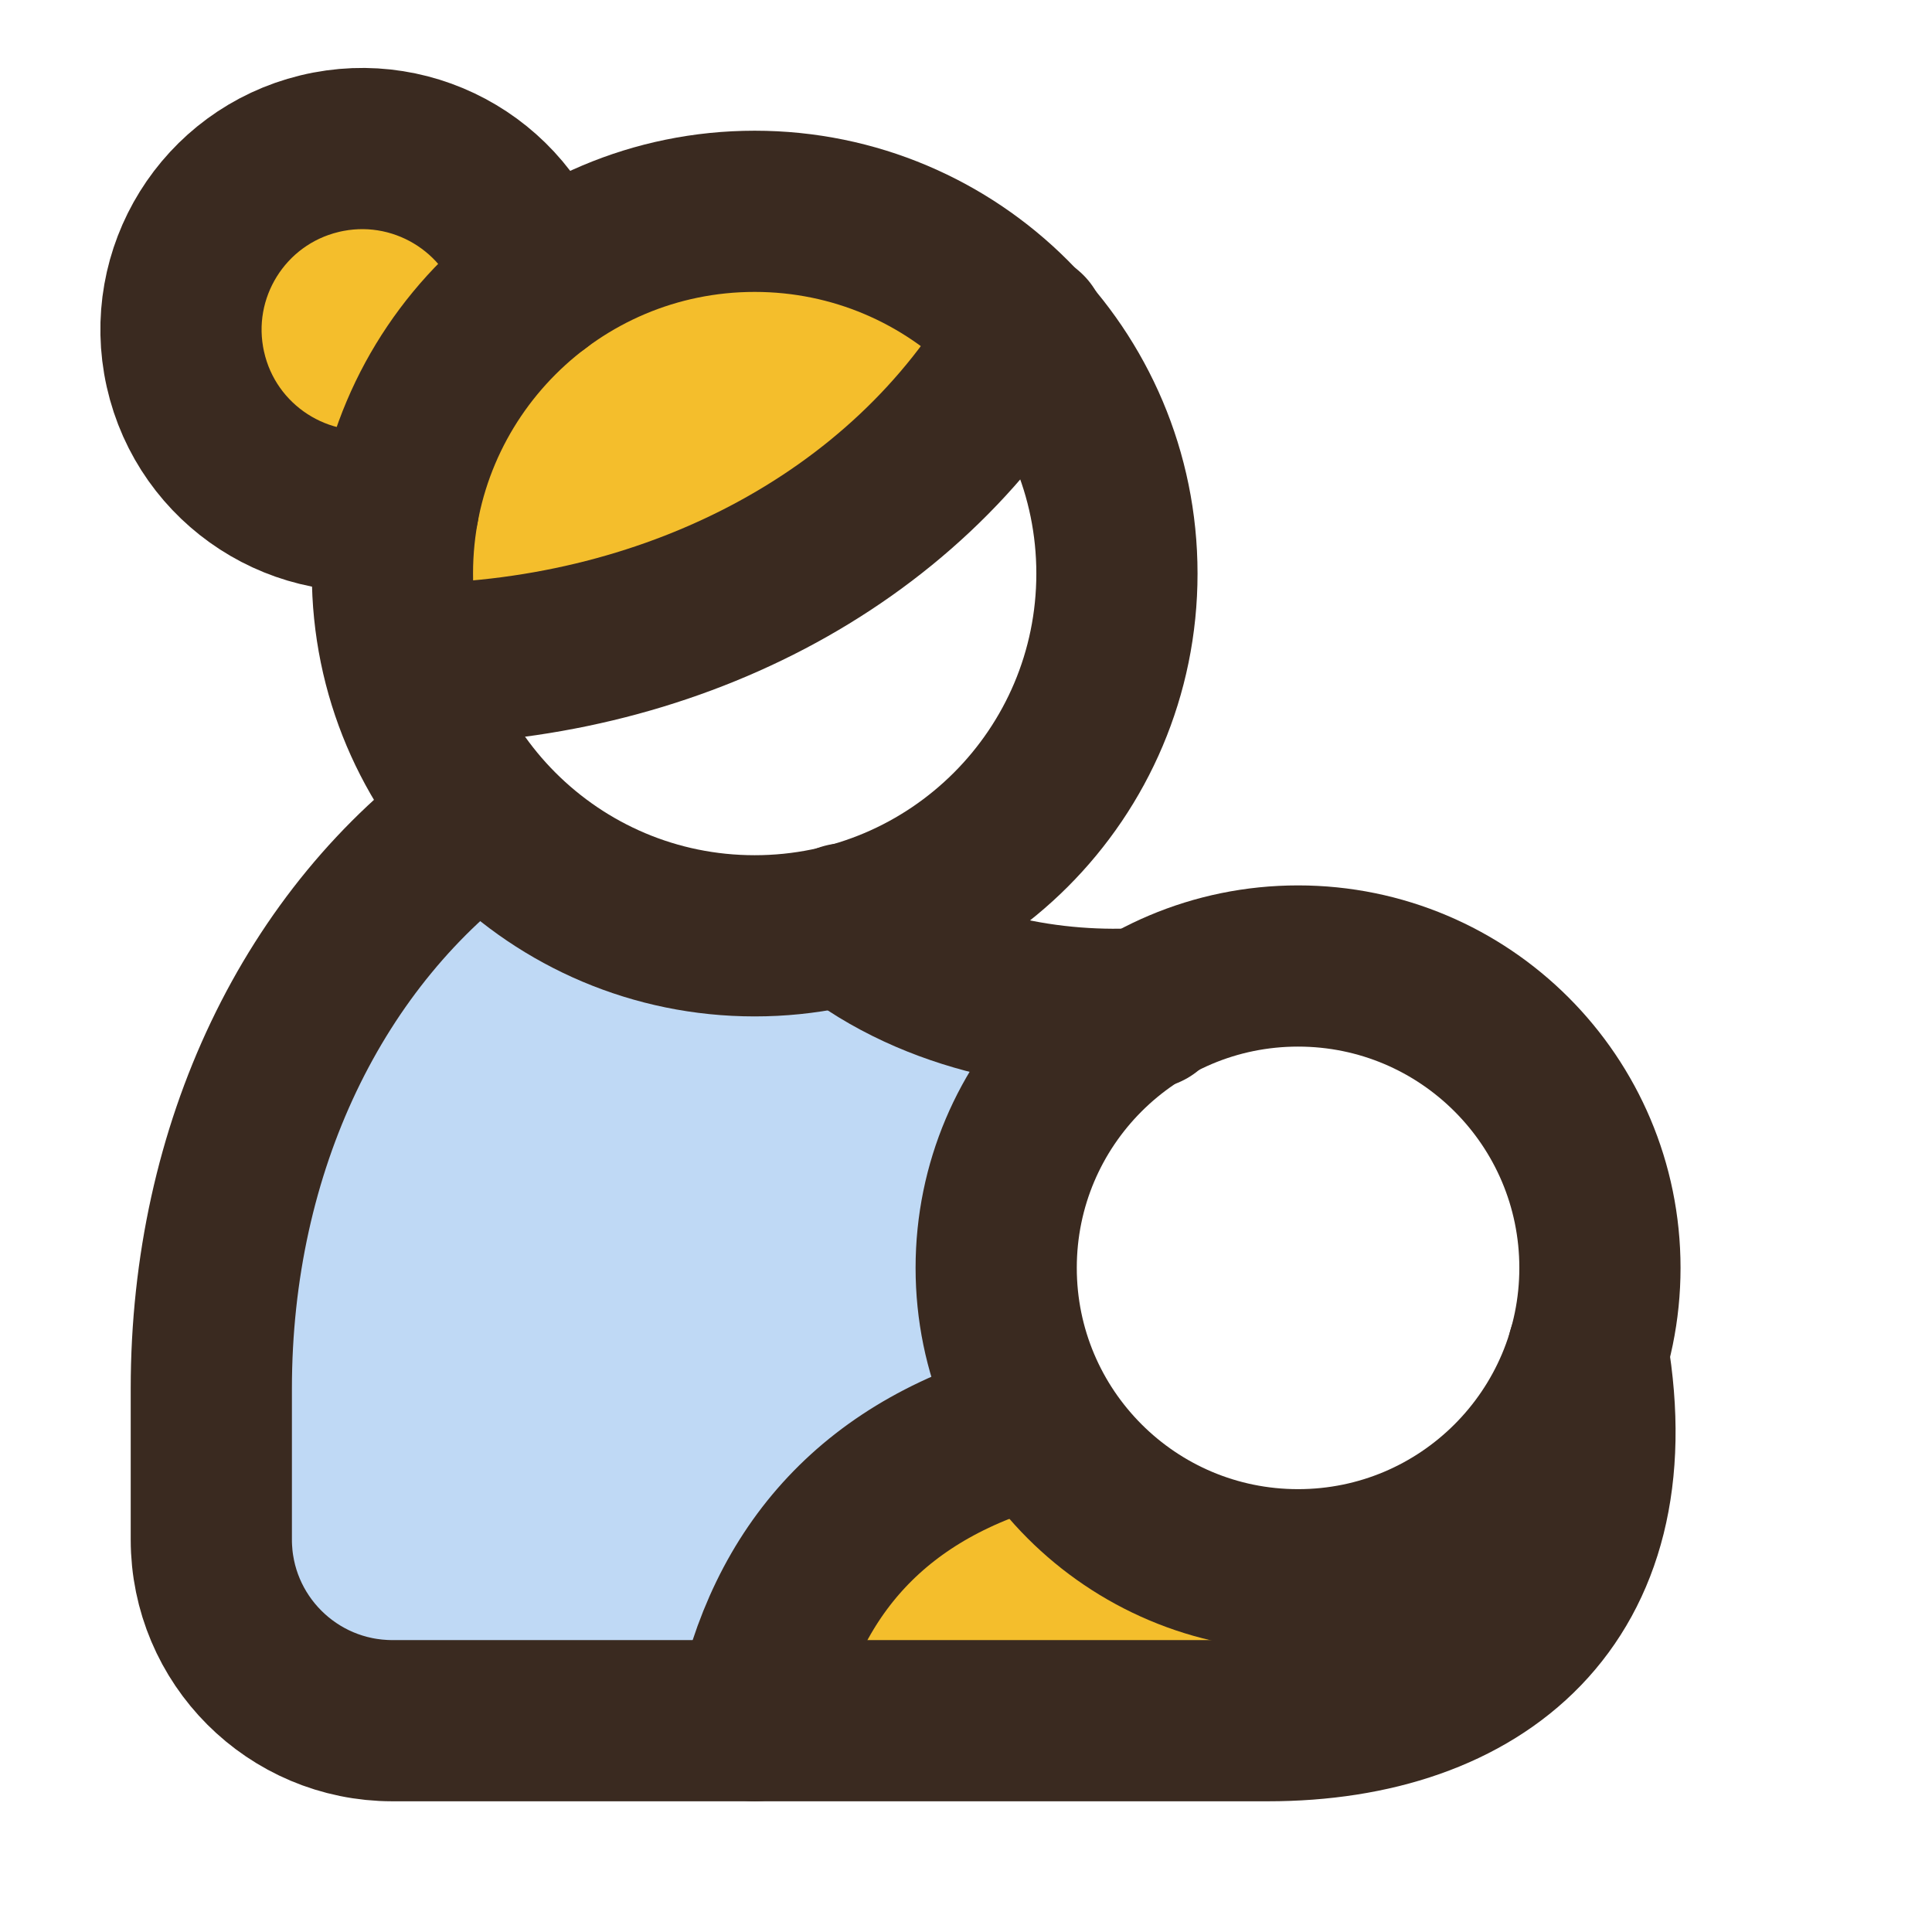
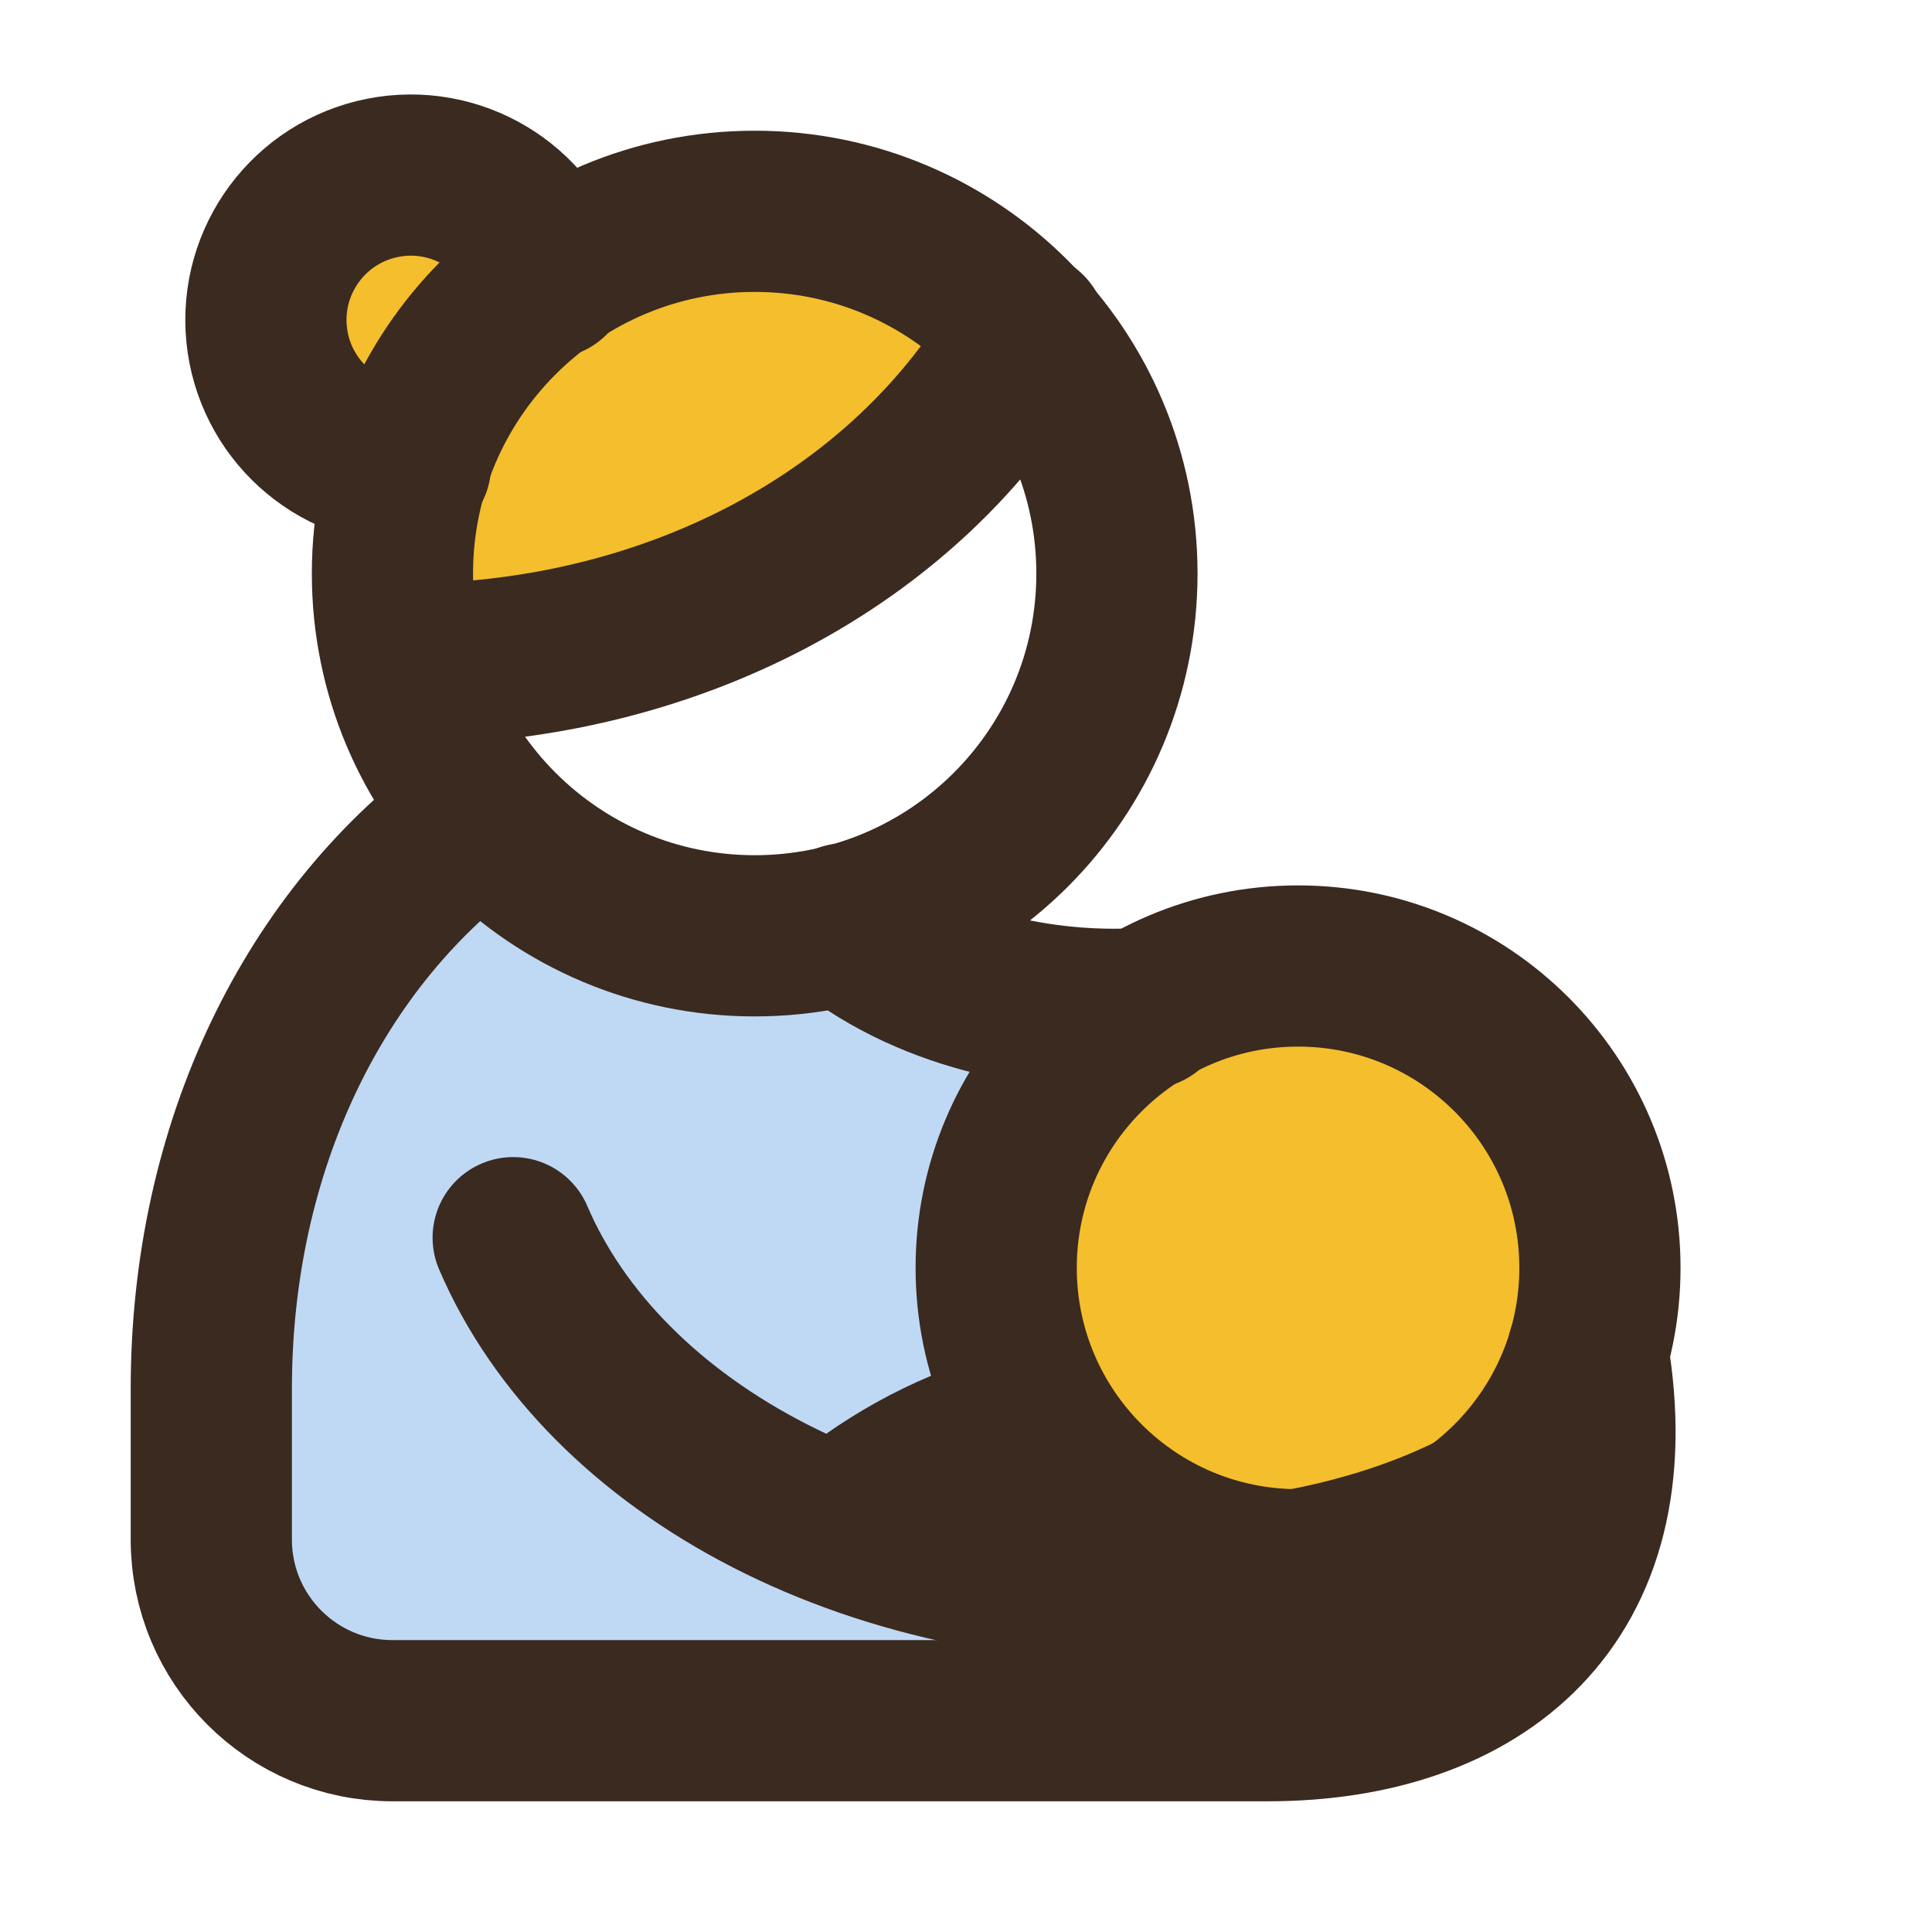
<svg xmlns="http://www.w3.org/2000/svg" viewBox="0 0 32 32" width="24" height="24">
-   <path d="M8 13.5C5.2 15.5 3.5 19 3.5 23V25.5A3 3 0 0 0 6.5 28.5H12.5C13 26 14.5 24.3 17.2 23.6A5 5 0 0 1 19 16.7C17.5 16.8 15.5 16.5 14 15.3A6 6 0 0 1 8 13.5Z" fill="#BFD9F5" />
+   <path d="M8 13.5C5.2 15.5 3.5 19 3.5 23V25.5A3 3 0 0 0 6.5 28.5H21C24.5 28.5 27 26.5 26.3 22.4L26.2 23.8C24.8 25.2 22.5 26 20 26.2C18 26.4 16 26.2 14.1 25.1C15 24.4 16 23.9 17.2 23.6A5 5 0 0 1 19 16.7C17.5 16.8 15.5 16.5 14 15.3A6 6 0 0 1 8 13.5Z" fill="#BFD9F5" />
  <path d="M6.7 11C11 11 15 9 17 5.5A6 6 0 0 0 6.7 11Z" fill="#F4BE2C" />
-   <path d="M8.9 4.7A3 3 0 1 0 6.6 8.4A6 6 0 0 1 8.9 4.7Z" fill="#F4BE2C" />
-   <path d="M12.5 28.5C13 26 14.5 24.3 17.2 23.6A5 5 0 0 0 26.3 22.4C27 26.5 24.5 28.5 21 28.5Z" fill="#F4BE2C" />
+   <path d="M9.1 4.6A2.4 2.4 0 1 0 6.8 7.7A6 6 0 0 1 9.1 4.6Z" fill="#F4BE2C" />
+   <path d="M16.5 21A5 5 0 1 0 26.5 21A5 5 0 1 0 16.5 21Z" fill="#F4BE2C" />
  <path d="M6.5 9.5A6 6 0 1 0 18.5 9.5A6 6 0 1 0 6.5 9.5Z" fill="none" stroke="#3A2A20" stroke-width="2.67" stroke-linecap="round" stroke-linejoin="round" />
-   <path d="M8.9 4.7A3 3 0 1 0 6.6 8.4" fill="none" stroke="#3A2A20" stroke-width="2.67" stroke-linecap="round" stroke-linejoin="round" />
+   <path d="M9.1 4.6A2.4 2.4 0 1 0 6.8 7.7" fill="none" stroke="#3A2A20" stroke-width="2.67" stroke-linecap="round" stroke-linejoin="round" />
  <path d="M16.5 21A5 5 0 1 0 26.5 21A5 5 0 1 0 16.5 21Z" fill="none" stroke="#3A2A20" stroke-width="2.67" stroke-linecap="round" stroke-linejoin="round" />
  <path d="M8 13.5C5.2 15.5 3.5 19 3.5 23V25.5A3 3 0 0 0 6.5 28.5H21C24.5 28.5 27 26.5 26.3 22.4" fill="none" stroke="#3A2A20" stroke-width="2.67" stroke-linecap="round" stroke-linejoin="round" />
  <path d="M6.7 11C11 11 15 9 17 5.5" fill="none" stroke="#3A2A20" stroke-width="2.67" stroke-linecap="round" stroke-linejoin="round" />
  <path d="M14 15.3C15.5 16.5 17.5 16.8 19 16.7" fill="none" stroke="#3A2A20" stroke-width="2.67" stroke-linecap="round" stroke-linejoin="round" />
-   <path d="M17.2 23.6C14.5 24.3 13 26 12.5 28.5" fill="none" stroke="#3A2A20" stroke-width="2.67" stroke-linecap="round" stroke-linejoin="round" />
+   <path d="M17.2 23.6C16 23.9 15 24.4 14.1 25.1" fill="none" stroke="#3A2A20" stroke-width="2.67" stroke-linecap="round" stroke-linejoin="round" />
+   <path d="M8.5 20.5C10 24 14.5 26.5 20 26.2C22.5 26 24.8 25.2 26.2 23.8" fill="none" stroke="#3A2A20" stroke-width="2.67" stroke-linecap="round" stroke-linejoin="round" />
</svg>
